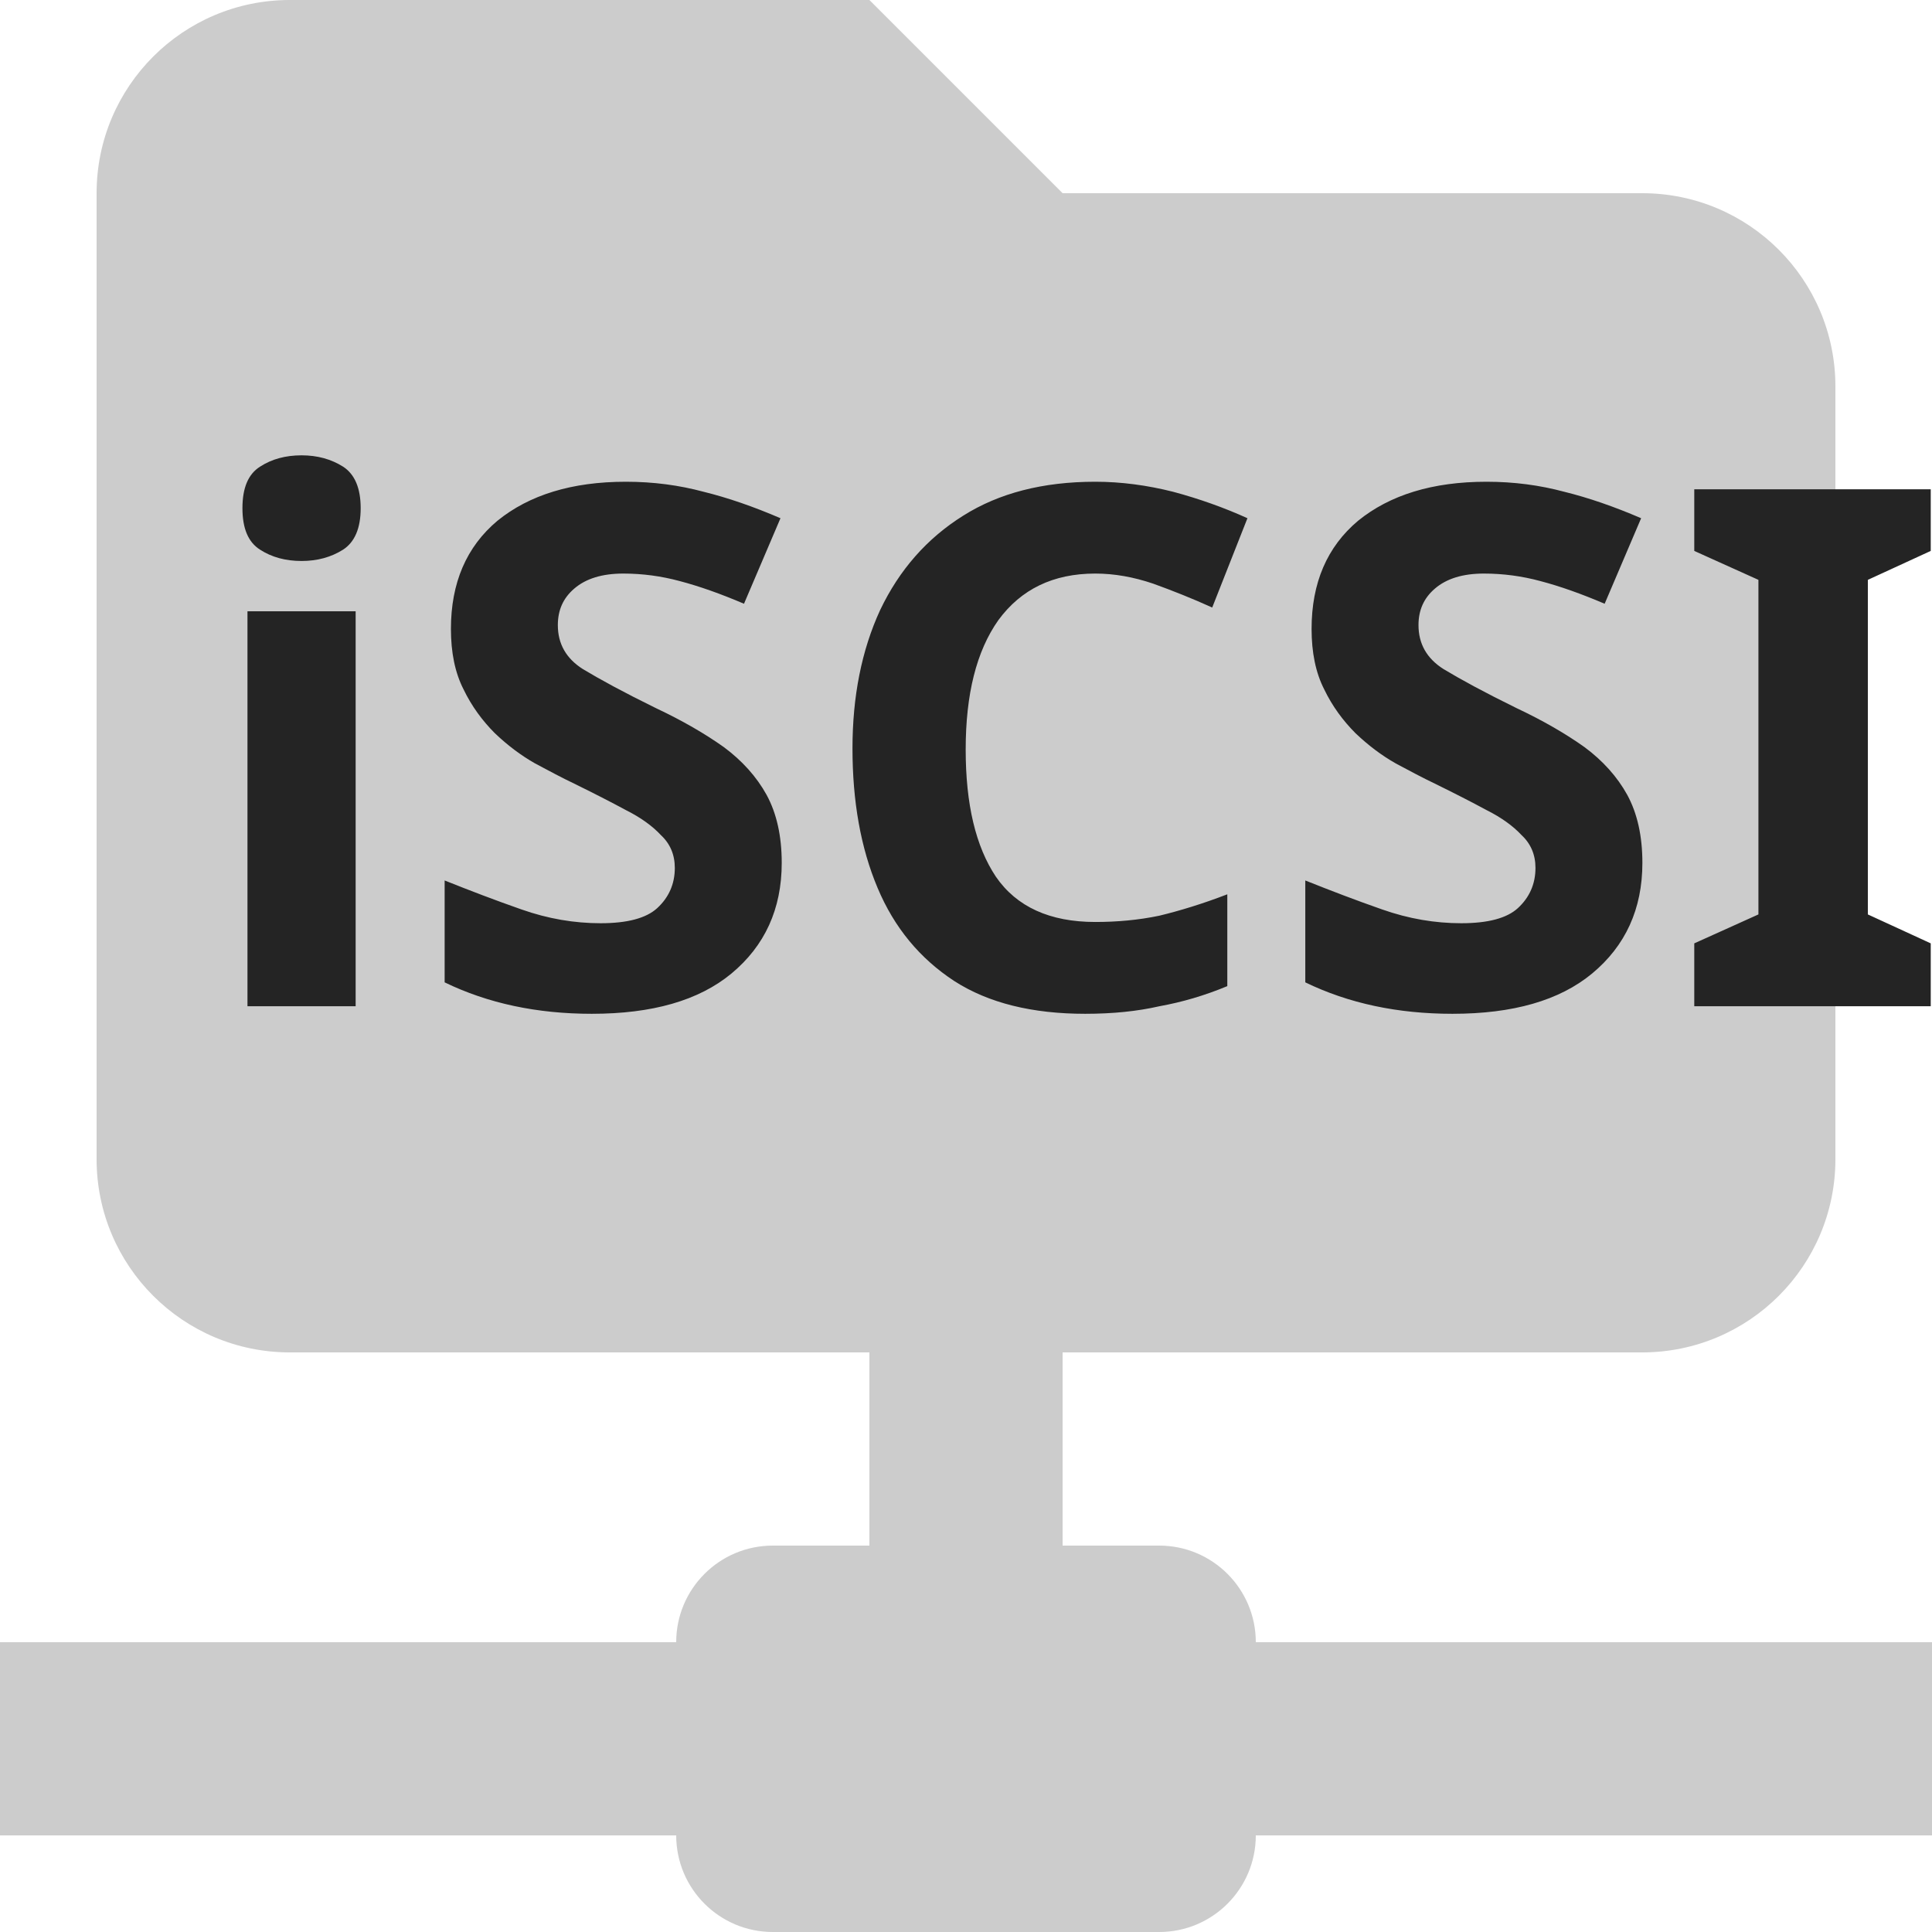
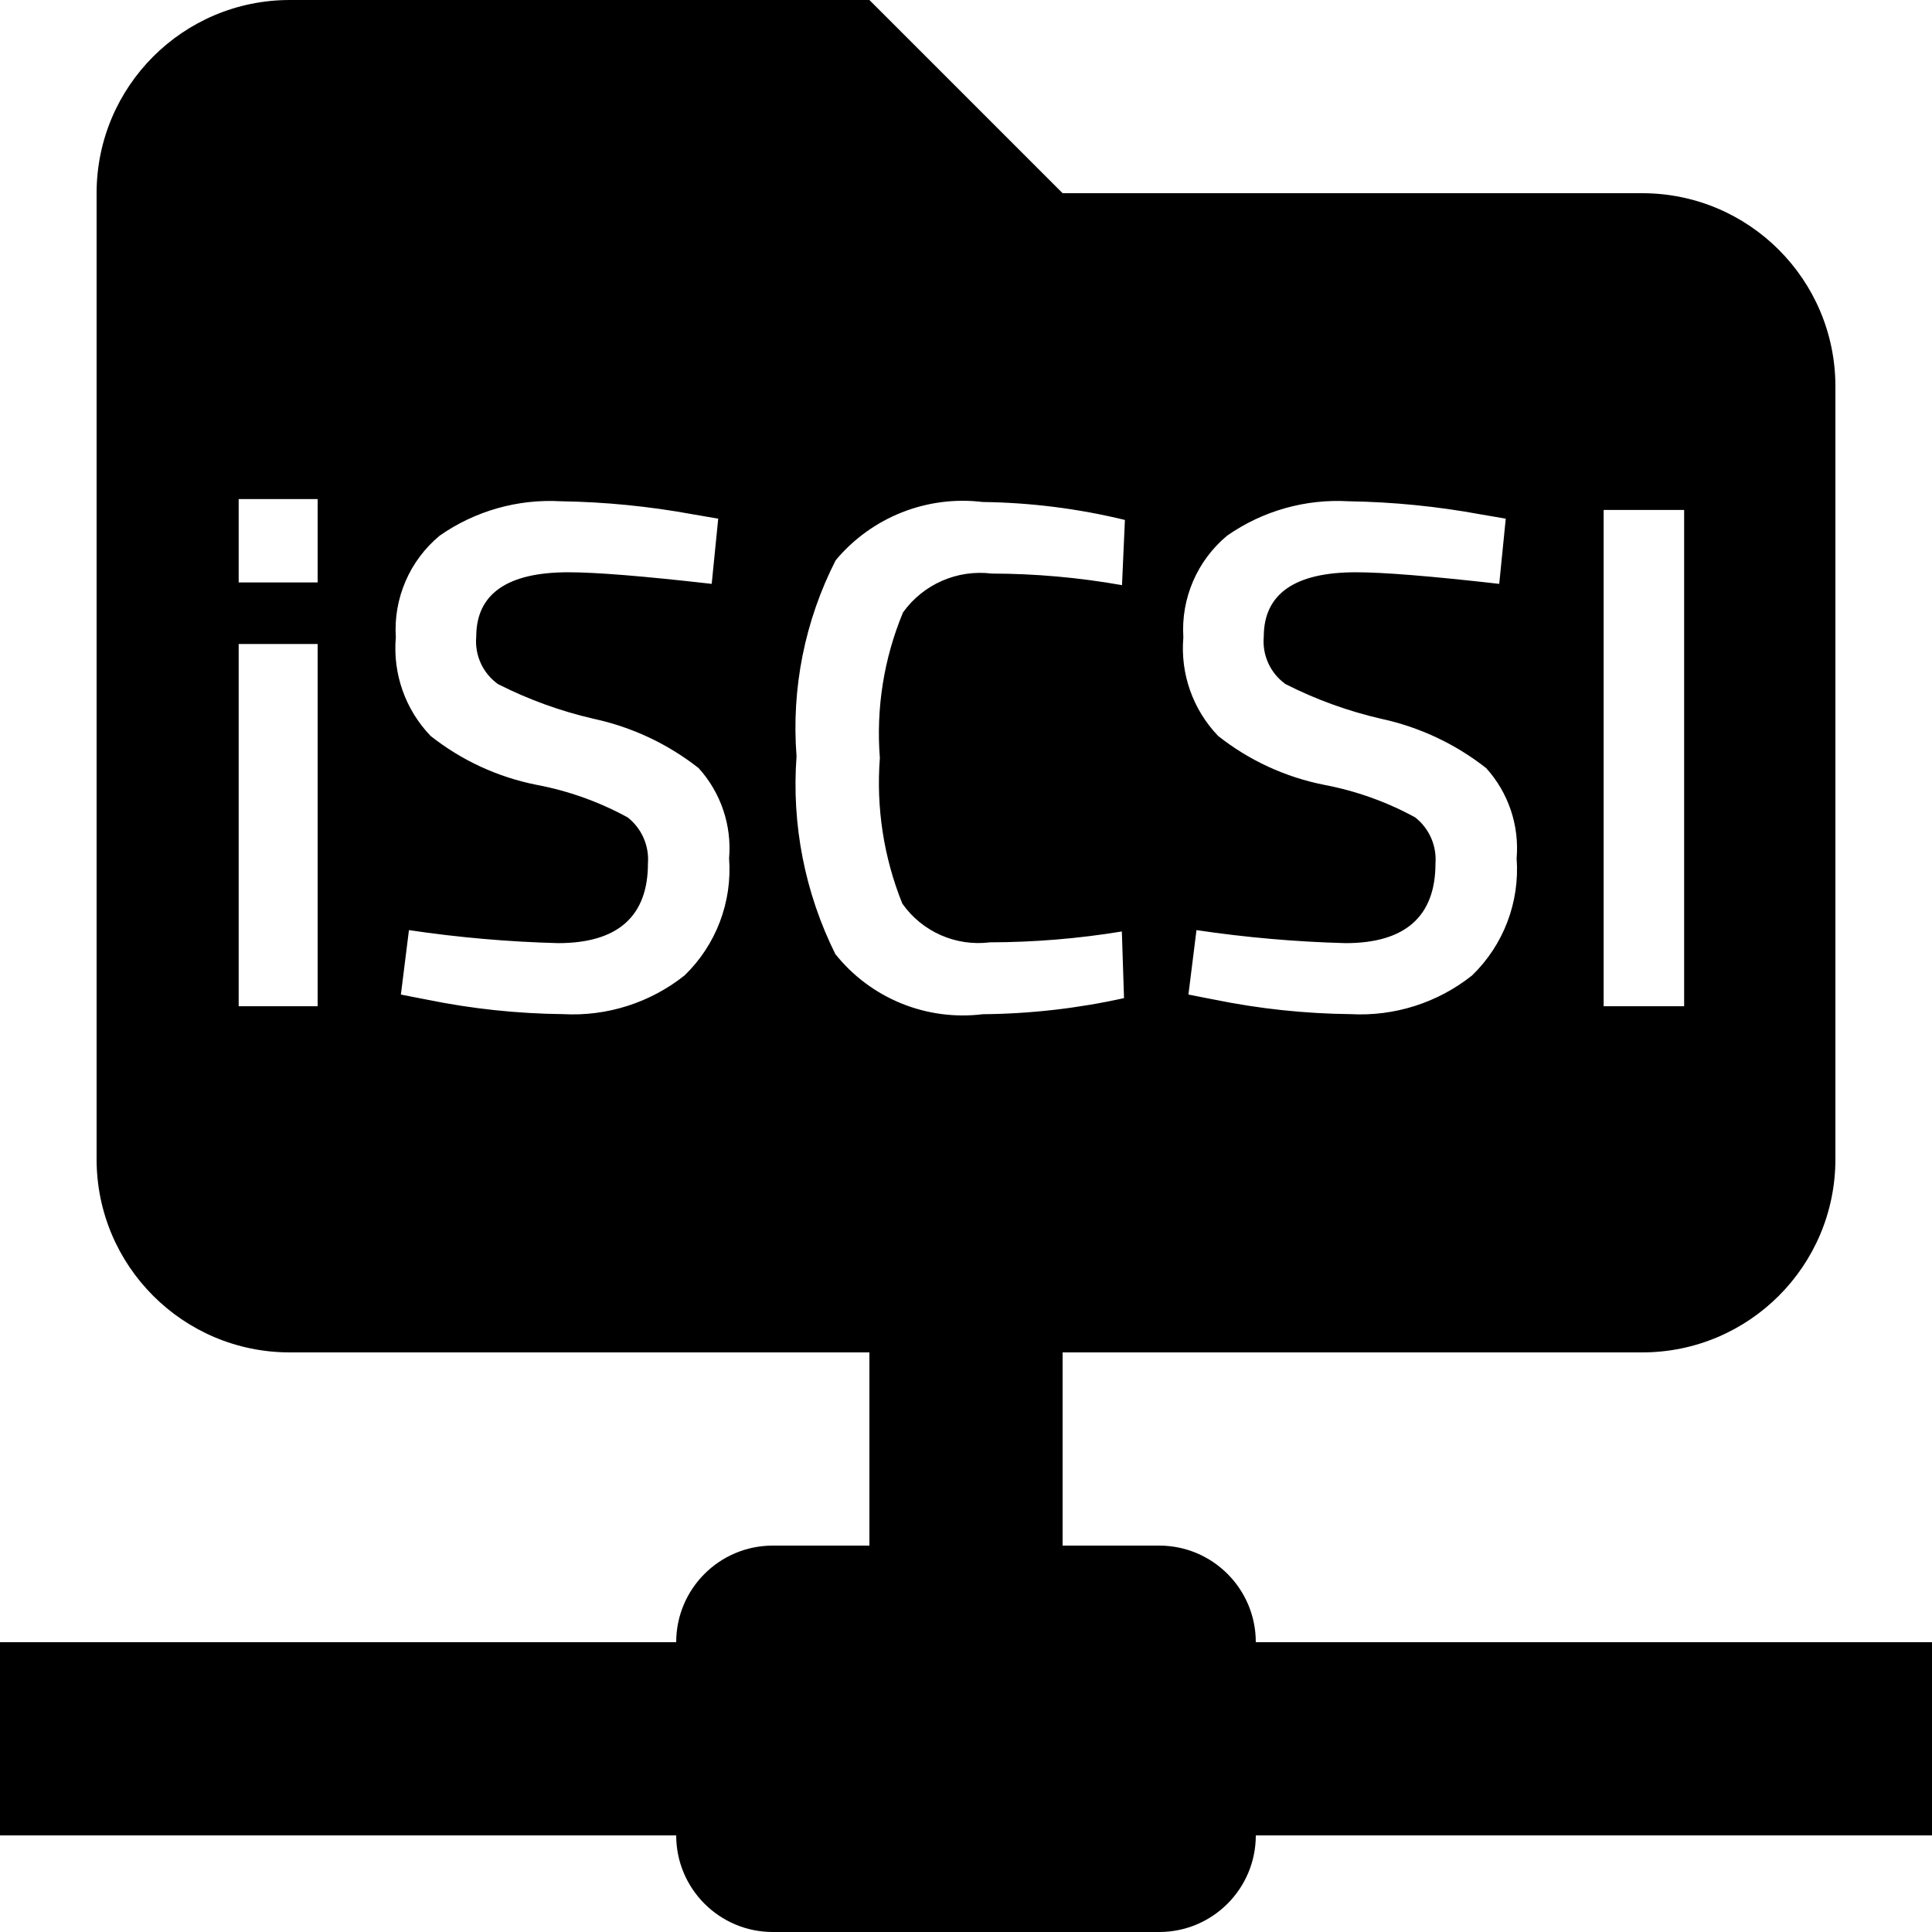
- <svg xmlns="http://www.w3.org/2000/svg" id="Share_Icon" data-name="Share Icon" width="24" height="24" viewBox="0 0 24 24">
-   <path id="folder-network" d="M3.2,17.4V5.4A2.4,2.4,0,0,1,5.6,3h7.2l2.4,2.4h7.2a2.4,2.4,0,0,1,2.4,2.4v9.6a2.4,2.4,0,0,1-2.4,2.4H15.2v2.4h1.2a1.2,1.2,0,0,1,1.2,1.2H26v2.4H17.6A1.2,1.2,0,0,1,16.4,27H11.6a1.2,1.2,0,0,1-1.2-1.2H2V23.4h8.4a1.2,1.2,0,0,1,1.2-1.2h1.2V19.8H5.6A2.4,2.4,0,0,1,3.2,17.4Z" transform="translate(-2 -3)" fill="#ccc" />
-   <text id="iSCSI" transform="translate(12 12.5)" fill="#242424" font-size="9" font-family="TitilliumWeb-SemiBold, Titillium Web" font-weight="600">
-     <tspan x="-9.63" y="0">iSCSI</tspan>
-   </text>
+ <svg xmlns="http://www.w3.org/2000/svg" width="23.999" height="24" viewBox="0 0 23.999 24">
+   <path id="iscsi-share" d="M-3527.6,3184.5h-4.8a1.2,1.2,0,0,1-1.2-1.2h-8.4v-2.4h8.4a1.2,1.2,0,0,1,1.2-1.2h1.2v-2.4h-7.2a2.4,2.4,0,0,1-2.4-2.4v-12a2.4,2.4,0,0,1,2.4-2.4h7.2l2.4,2.4h7.2a2.4,2.4,0,0,1,2.4,2.4v9.6a2.4,2.4,0,0,1-2.4,2.4h-7.2v2.4h1.2a1.2,1.2,0,0,1,1.2,1.2h8.4v2.4h-8.4A1.2,1.2,0,0,1-3527.6,3184.5Zm.463-12.445h0l-.1.8.324.063a8.921,8.921,0,0,0,1.692.18,2.228,2.228,0,0,0,1.508-.481,1.833,1.833,0,0,0,.553-1.454,1.483,1.483,0,0,0-.378-1.121,3.2,3.2,0,0,0-1.3-.612,5.2,5.2,0,0,1-1.193-.432.652.652,0,0,1-.27-.589c0-.531.385-.8,1.143-.8.345,0,.928.047,1.782.144l.081-.81-.315-.054a9.9,9.9,0,0,0-1.638-.162,2.392,2.392,0,0,0-1.508.427,1.518,1.518,0,0,0-.544,1.264,1.571,1.571,0,0,0,.432,1.224,3.088,3.088,0,0,0,1.314.607,3.853,3.853,0,0,1,1.134.405.664.664,0,0,1,.252.572c0,.657-.375.99-1.116.99a15.275,15.275,0,0,1-1.854-.162Zm-2.655-5.319a2.056,2.056,0,0,0-1.827.724,4.573,4.573,0,0,0-.486,2.435,4.731,4.731,0,0,0,.482,2.457,2.025,2.025,0,0,0,1.831.747,8.441,8.441,0,0,0,1.755-.2l-.027-.828a10.21,10.21,0,0,1-1.638.135,1.155,1.155,0,0,1-1.089-.481,4.013,4.013,0,0,1-.279-1.809,3.906,3.906,0,0,1,.288-1.809,1.178,1.178,0,0,1,1.1-.482,9.358,9.358,0,0,1,1.62.144l.036-.81A7.881,7.881,0,0,0-3529.793,3166.736Zm-7.128,5.319h0l-.1.8.324.063a8.921,8.921,0,0,0,1.692.18,2.229,2.229,0,0,0,1.508-.481,1.833,1.833,0,0,0,.553-1.454,1.483,1.483,0,0,0-.378-1.121,3.2,3.2,0,0,0-1.3-.612,5.2,5.2,0,0,1-1.193-.432.652.652,0,0,1-.27-.589c0-.531.385-.8,1.143-.8.347,0,.929.047,1.782.144l.081-.81-.315-.054a9.9,9.9,0,0,0-1.638-.162,2.391,2.391,0,0,0-1.507.427,1.516,1.516,0,0,0-.545,1.264,1.571,1.571,0,0,0,.432,1.224,3.088,3.088,0,0,0,1.314.607,3.841,3.841,0,0,1,1.134.405.664.664,0,0,1,.252.572c0,.657-.375.99-1.116.99a15.275,15.275,0,0,1-1.854-.162Zm14.841-5.22V3173h1v-6.165Zm-16.956,1.665v4.5h.981v-4.5Zm0-1.8v1.035h.981V3166.7Z" transform="translate(3542 -3160.5)" />
</svg>
